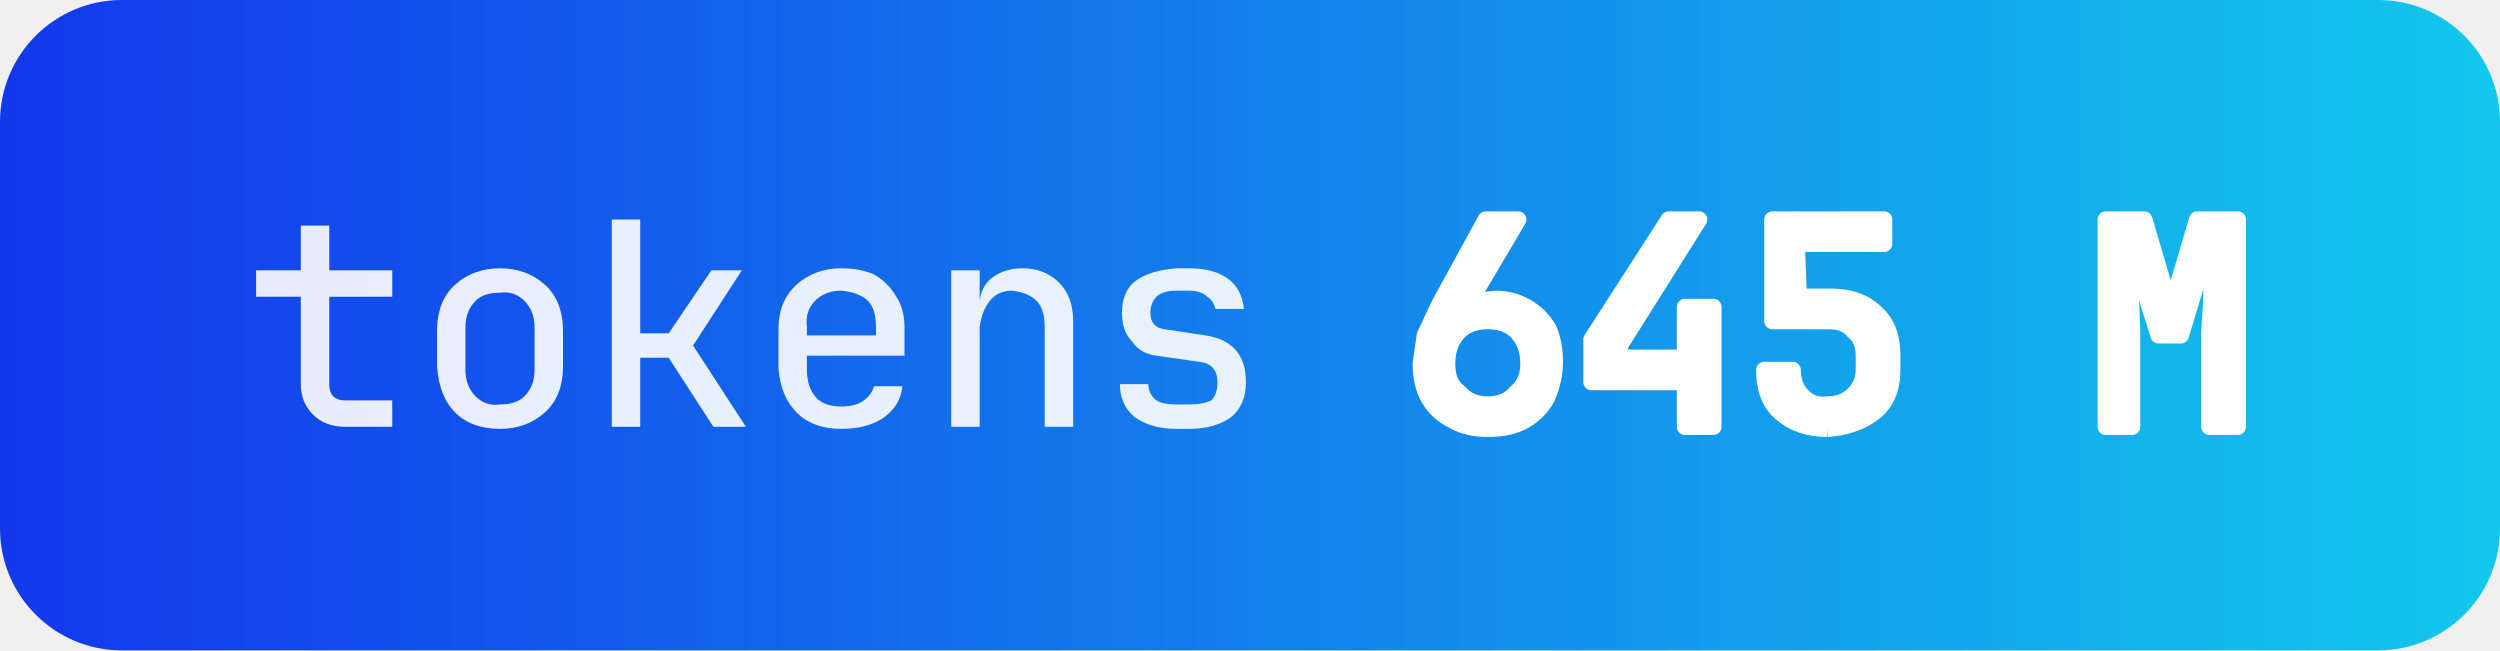
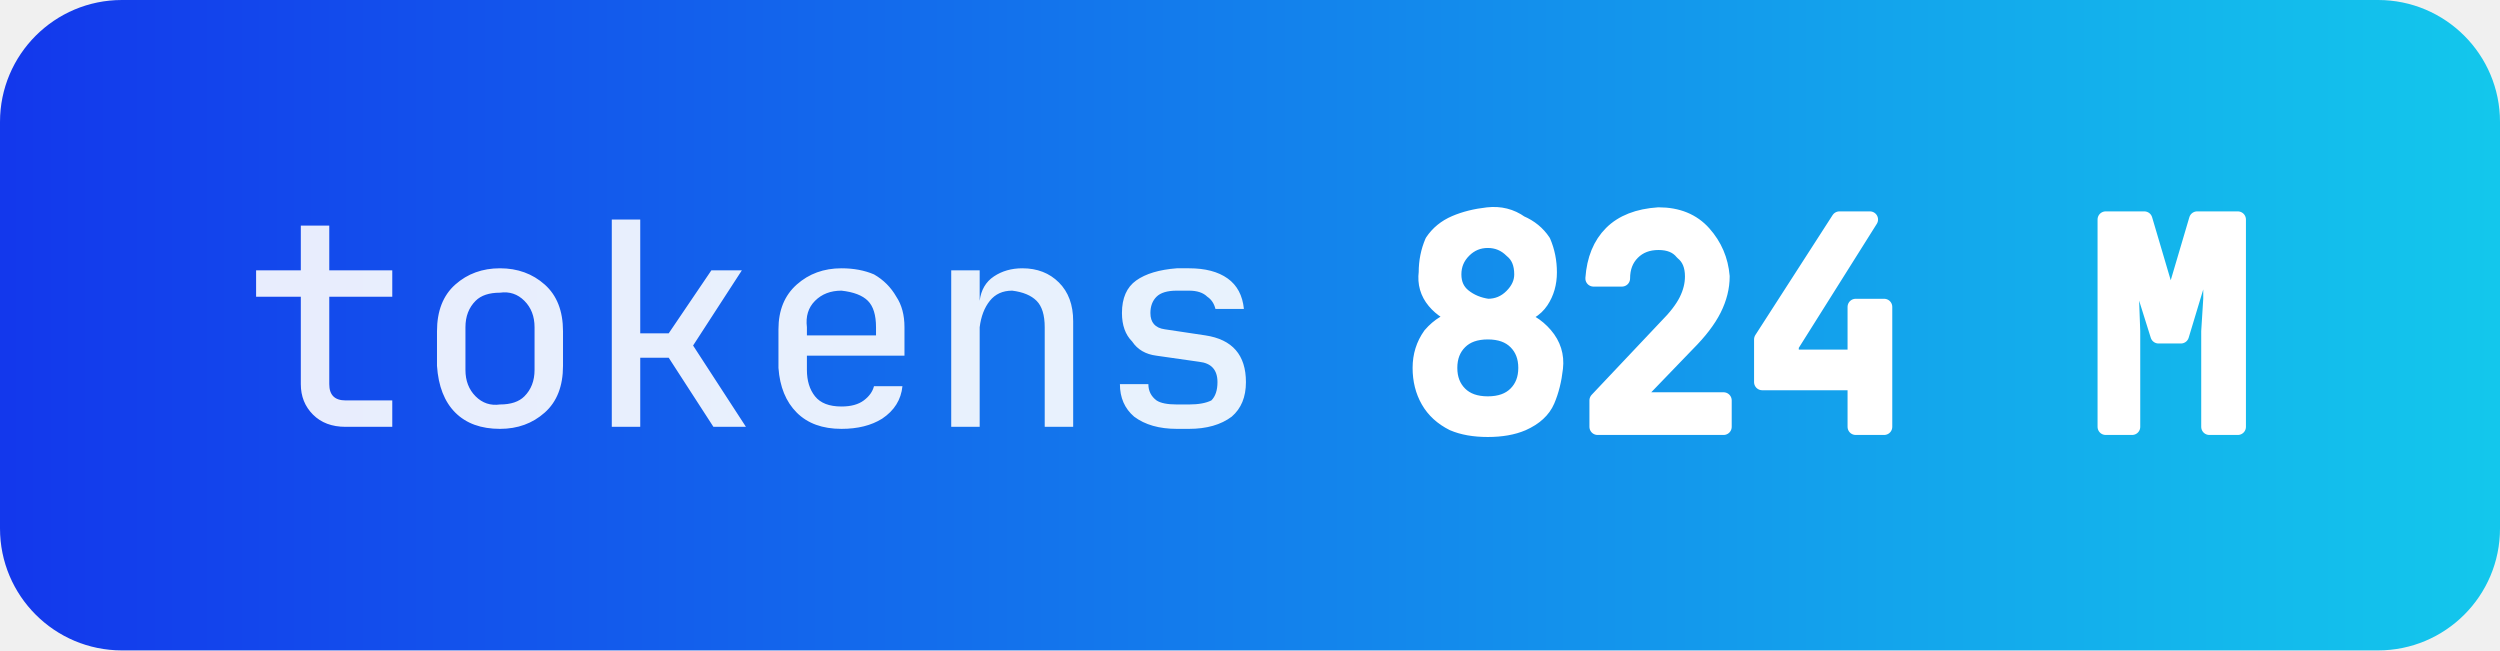
<svg xmlns="http://www.w3.org/2000/svg" width="123" height="32" viewBox="0 0 123 32">
  <defs>
    <pattern id="satori_pattern_id_0" width="1" height="1" x="0" y="0" patternUnits="objectBoundingBox">
      <linearGradient id="satori_biid_0" x1="0" x2="1" y1="0" y2="0" spreadMethod="pad">
        <stop offset="0%" stop-color="#1337ec" />
        <stop offset="100%" stop-color="#13c8ec" />
      </linearGradient>
      <path fill="url(#satori_biid_0)" d="M0 0H123V32H0z" />
    </pattern>
  </defs>
  <path fill="url(#satori_pattern_id_0)" d="M6 0H117A6 6 0 0 1 123 6V26A6 6 0 0 1 117 32H6A6 6 0 0 1 0 26V6A6 6 0 0 1 6 0" />
  <g>
    <path fill="#fff" fill-opacity=".9" d="M19.3 21H17Q16 21 15.4 20.4T14.8 18.9V14.6H12.6V13.3H14.8V11.1H16.2V13.3H19.3V14.6H16.2V18.9Q16.2 19.3 16.4 19.5T17 19.7H19.3zM24.6 21.1Q23.2 21.1 22.4 20.3T21.5 18V16.3Q21.5 14.8 22.4 14T24.6 13.2 26.8 14 27.7 16.3V18Q27.7 19.5 26.8 20.3T24.6 21.1M24.6 19.9Q25.4 19.9 25.8 19.5 26.3 19 26.3 18.2V16.1Q26.3 15.3 25.8 14.8T24.6 14.4Q23.8 14.4 23.4 14.8 22.9 15.3 22.9 16.1V18.2Q22.9 19 23.4 19.5T24.6 19.9M31.5 21H30.1V10.8H31.5V16.4H32.9L35 13.3H36.5L34.1 17 36.7 21H35.1L32.9 17.6H31.5zM41.4 21.1Q40 21.1 39.2 20.3T38.3 18.1V16.2Q38.3 14.8 39.2 14T41.4 13.2Q42.3 13.2 43 13.5 43.7 13.9 44.1 14.6 44.5 15.2 44.5 16.1V17.5H39.7V18.2Q39.7 19 40.1 19.5T41.4 20Q42.1 20 42.5 19.7T43 19H44.4Q44.3 20 43.4 20.6 42.6 21.1 41.4 21.1M39.7 16.1V16.5H43.1V16.1Q43.1 15.2 42.7 14.8T41.4 14.3Q40.6 14.3 40.1 14.8T39.7 16.1M48.2 21H46.8V13.3H48.2V14.8Q48.3 14 48.9 13.6T50.3 13.2Q51.4 13.2 52.1 13.9T52.8 15.8V21H51.4V16.1Q51.4 15.2 51 14.8T49.8 14.3Q49.1 14.3 48.7 14.8T48.2 16.1zM58.5 21.1H57.9Q56.6 21.1 55.8 20.5 55.1 19.9 55.1 18.9H56.5Q56.5 19.4 56.9 19.7 57.2 19.9 57.9 19.9H58.5Q59.2 19.9 59.6 19.7 59.9 19.4 59.9 18.8 59.9 17.9 59 17.8L56.9 17.5Q56.1 17.4 55.7 16.8 55.2 16.3 55.2 15.4 55.2 14.3 55.9 13.8T57.9 13.2H58.5Q59.7 13.2 60.4 13.7T61.2 15.2H59.8Q59.7 14.8 59.4 14.6 59.1 14.3 58.5 14.3H57.9Q57.2 14.3 56.9 14.6T56.6 15.4Q56.6 16.1 57.3 16.2L59.3 16.5Q61.3 16.8 61.3 18.8 61.3 19.9 60.6 20.5 59.8 21.1 58.5 21.1" />
  </g>
  <g>
-     <path fill="#fff" stroke="#fff" stroke-width="0.8" stroke-linejoin="round" d="M73.2 21.1Q72.2 21.1 71.5 20.7 70.7 20.3 70.3 19.6T69.9 17.9L70.1 16.5 70.8 15 73.1 10.8H74.7L72.1 15.2H72.2L72.7 14.8 73.6 14.7Q74.4 14.7 75.1 15.1T76.2 16.2Q76.5 16.9 76.5 17.8T76.1 19.6Q75.7 20.3 75 20.7T73.2 21.1M73.2 19.9Q74.1 19.9 74.6 19.3 75.2 18.8 75.2 17.9 75.2 16.9 74.6 16.3 74.1 15.8 73.2 15.8T71.8 16.3Q71.2 16.9 71.2 17.9T71.8 19.3Q72.3 19.9 73.2 19.9M84.3 21H82.9V18.8H78.3V16.7L82.1 10.8H83.6L79.7 17V17.6H82.9V15.1H84.3zM89.9 21.1Q88.5 21.1 87.6 20.3 86.8 19.6 86.8 18.2H88.2Q88.2 19 88.7 19.5T89.9 19.9Q90.7 19.9 91.2 19.4T91.7 18.2V17.5Q91.7 16.7 91.2 16.3 90.8 15.8 90 15.8H87.2V10.8H92.7V12H88.4L88.5 14.6H90.1Q91.5 14.6 92.3 15.4 93.1 16.1 93.1 17.5V18.2Q93.1 19.6 92.2 20.3T89.9 21.1M104.9 21H103.6V10.8H105.5L106.8 15.2 108.1 10.8H110.1V21H108.7V16.3L108.8 14.7V12.9L108.9 11.2 107.3 16.5H106.2L104.6 11.4Q104.8 12.4 104.8 13.6L104.9 16.3z" />
+     <path fill="#fff" stroke="#fff" stroke-width="0.8" stroke-linejoin="round" d="M73.2 21.1Q72.2 21.1 71.5 20.8 70.7 20.4 70.3 19.7T69.9 18.1 70.4 16.5Q71 15.8 71.9 15.6 71.1 15.4 70.6 14.8T70.2 13.4Q70.2 12.6 70.5 11.9 70.9 11.3 71.6 11T73.2 10.6 74.8 11Q75.5 11.3 75.9 11.9 76.2 12.6 76.2 13.4T75.8 14.8 74.5 15.6Q75.4 15.8 76 16.5T76.5 18.1 76.1 19.7 74.9 20.8Q74.2 21.1 73.2 21.1M73.2 15.1Q73.9 15.1 74.4 14.6T74.9 13.5Q74.9 12.7 74.4 12.3 73.9 11.8 73.2 11.8T72 12.3 71.5 13.5 72 14.6 73.2 15.1M73.2 19.9Q74.1 19.9 74.6 19.4T75.1 18.1 74.6 16.8 73.2 16.3 71.8 16.8 71.3 18.1 71.8 19.4 73.2 19.9M84.8 21H78.6V19.7L82 16.1Q82.7 15.4 83 14.8T83.3 13.6Q83.3 12.8 82.8 12.4 82.4 11.9 81.6 11.9T80.3 12.4 79.8 13.7H78.4Q78.5 12.3 79.3 11.5T81.6 10.6Q83 10.6 83.8 11.5T84.7 13.6Q84.7 14.4 84.3 15.2T83 16.9L80.3 19.7H84.8zM92.7 21H91.3V18.8H86.7V16.7L90.5 10.8H92L88.1 17V17.6H91.3V15.1H92.7zM104.9 21H103.6V10.8H105.5L106.8 15.2 108.1 10.8H110.1V21H108.7V16.3L108.8 14.7V12.9L108.9 11.2 107.3 16.5H106.2L104.6 11.4Q104.8 12.4 104.8 13.6L104.9 16.3z" />
  </g>
</svg>
